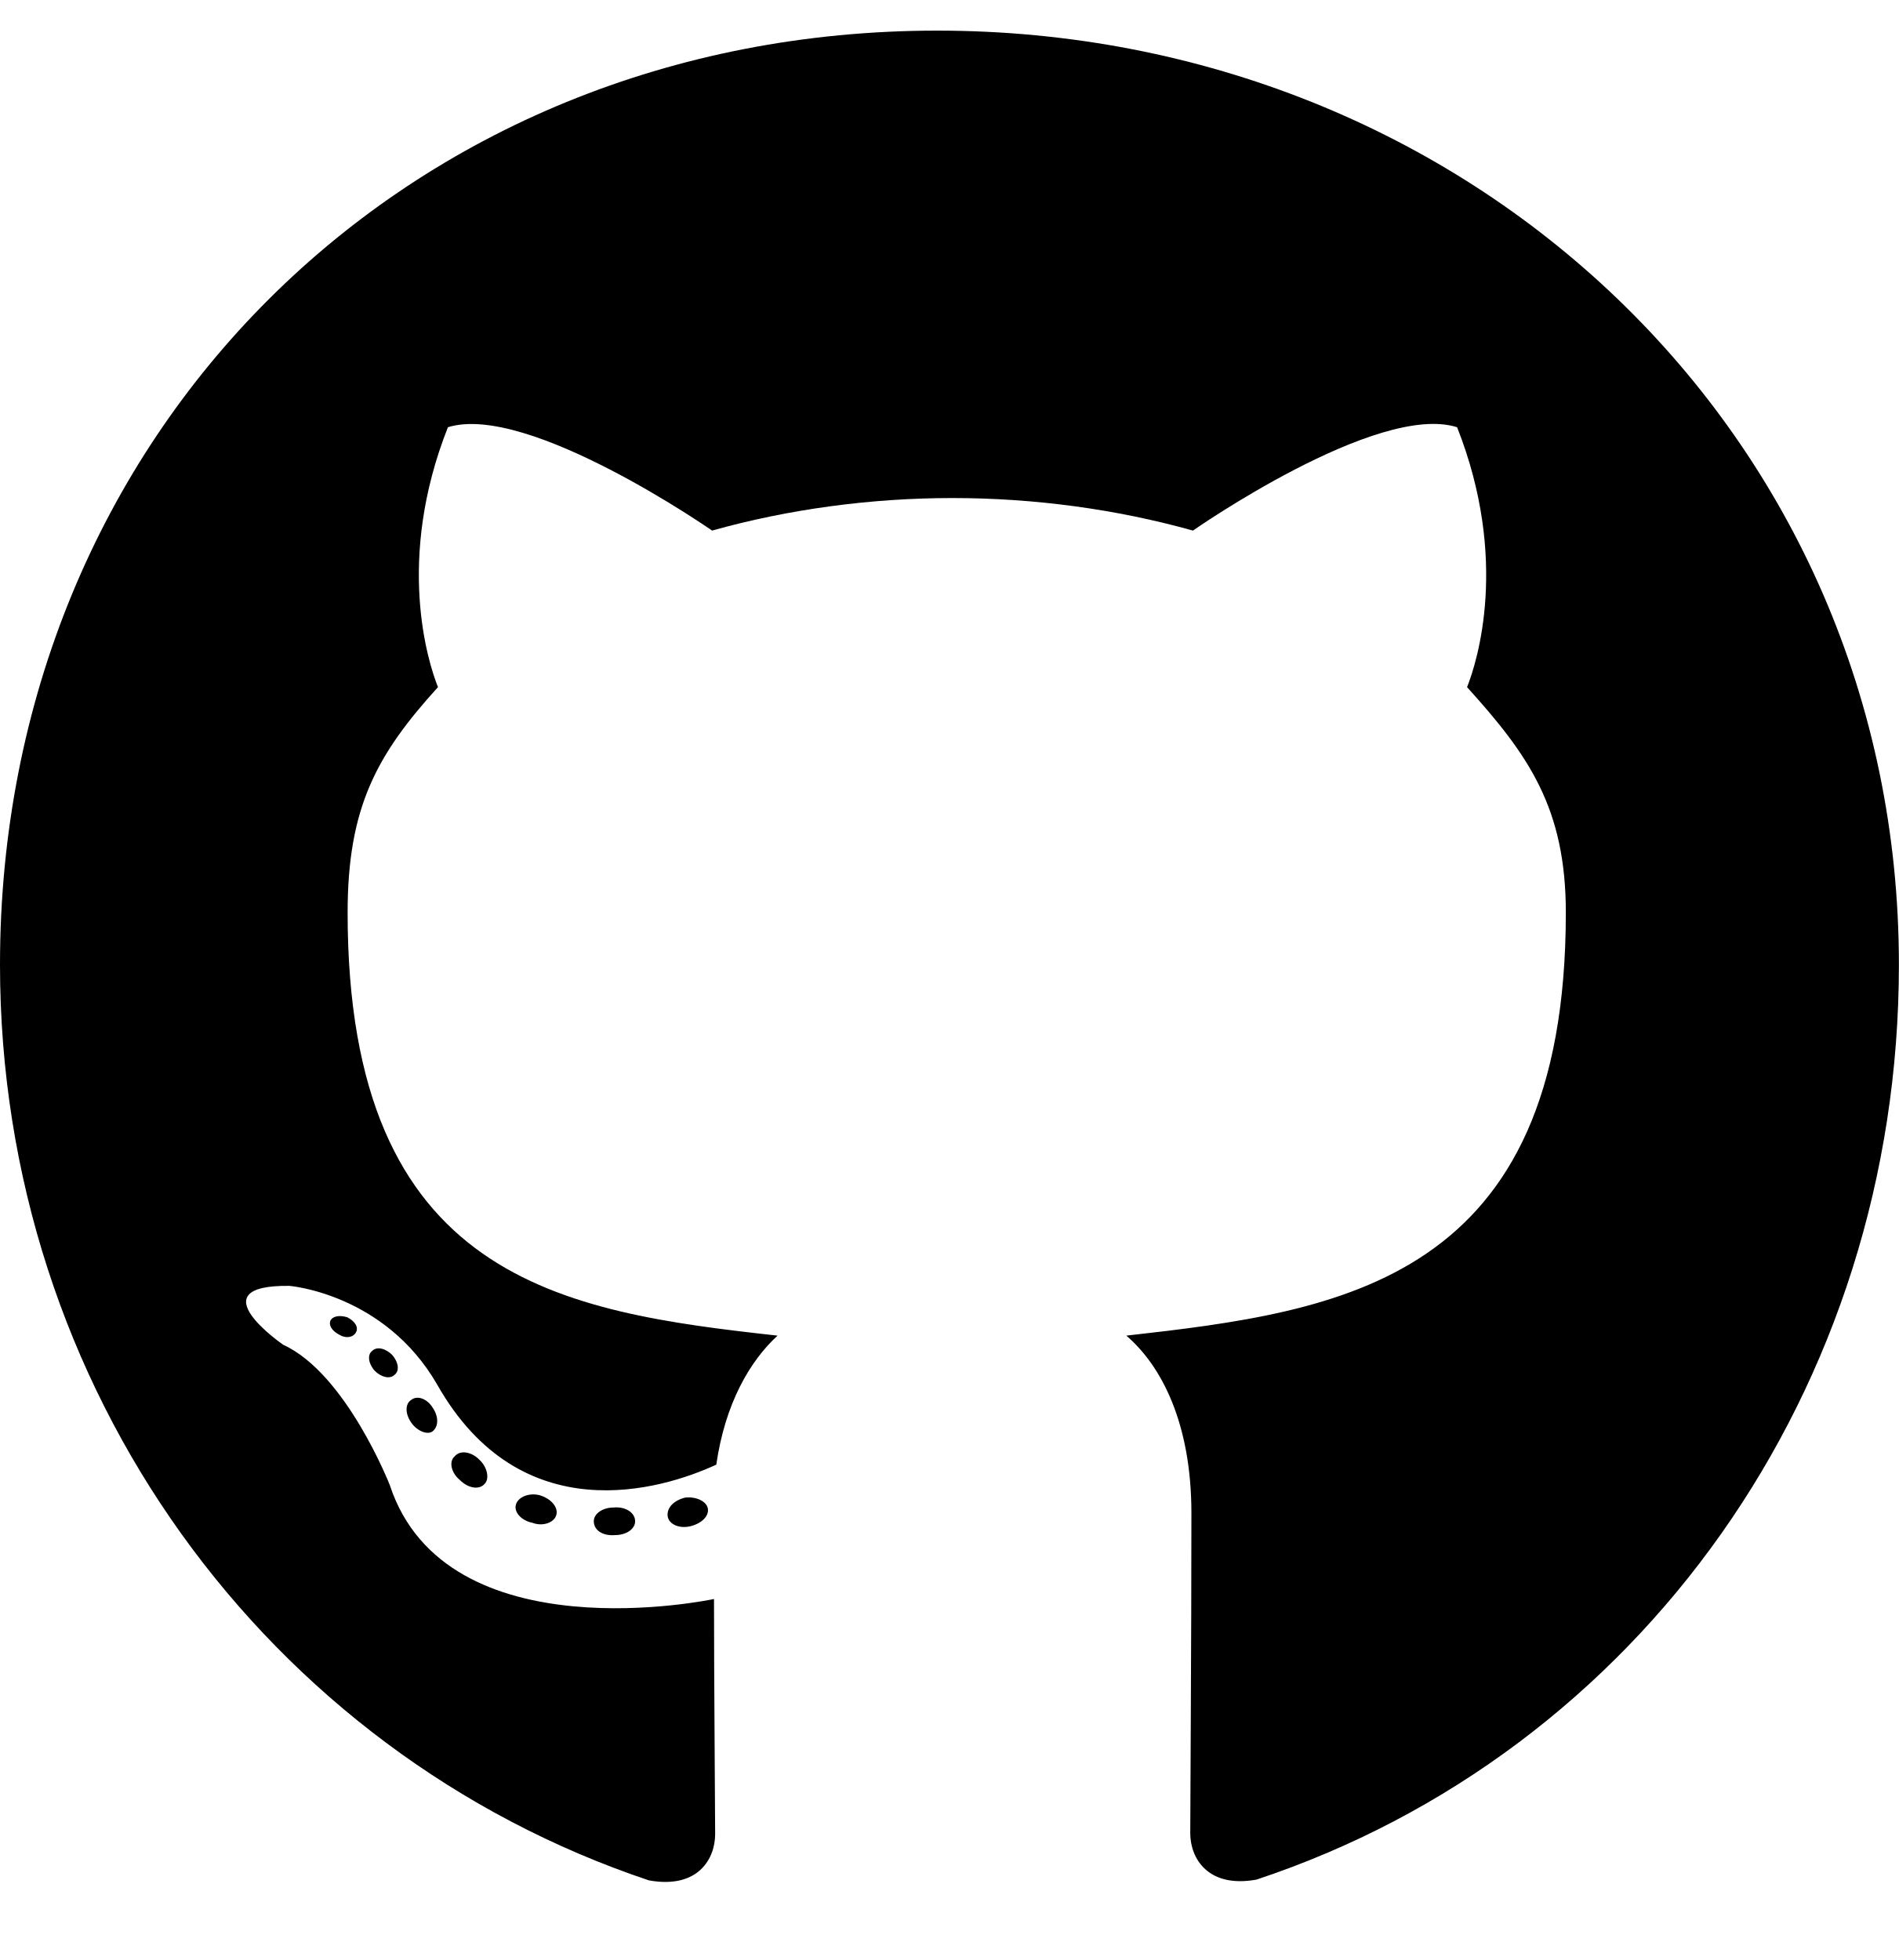
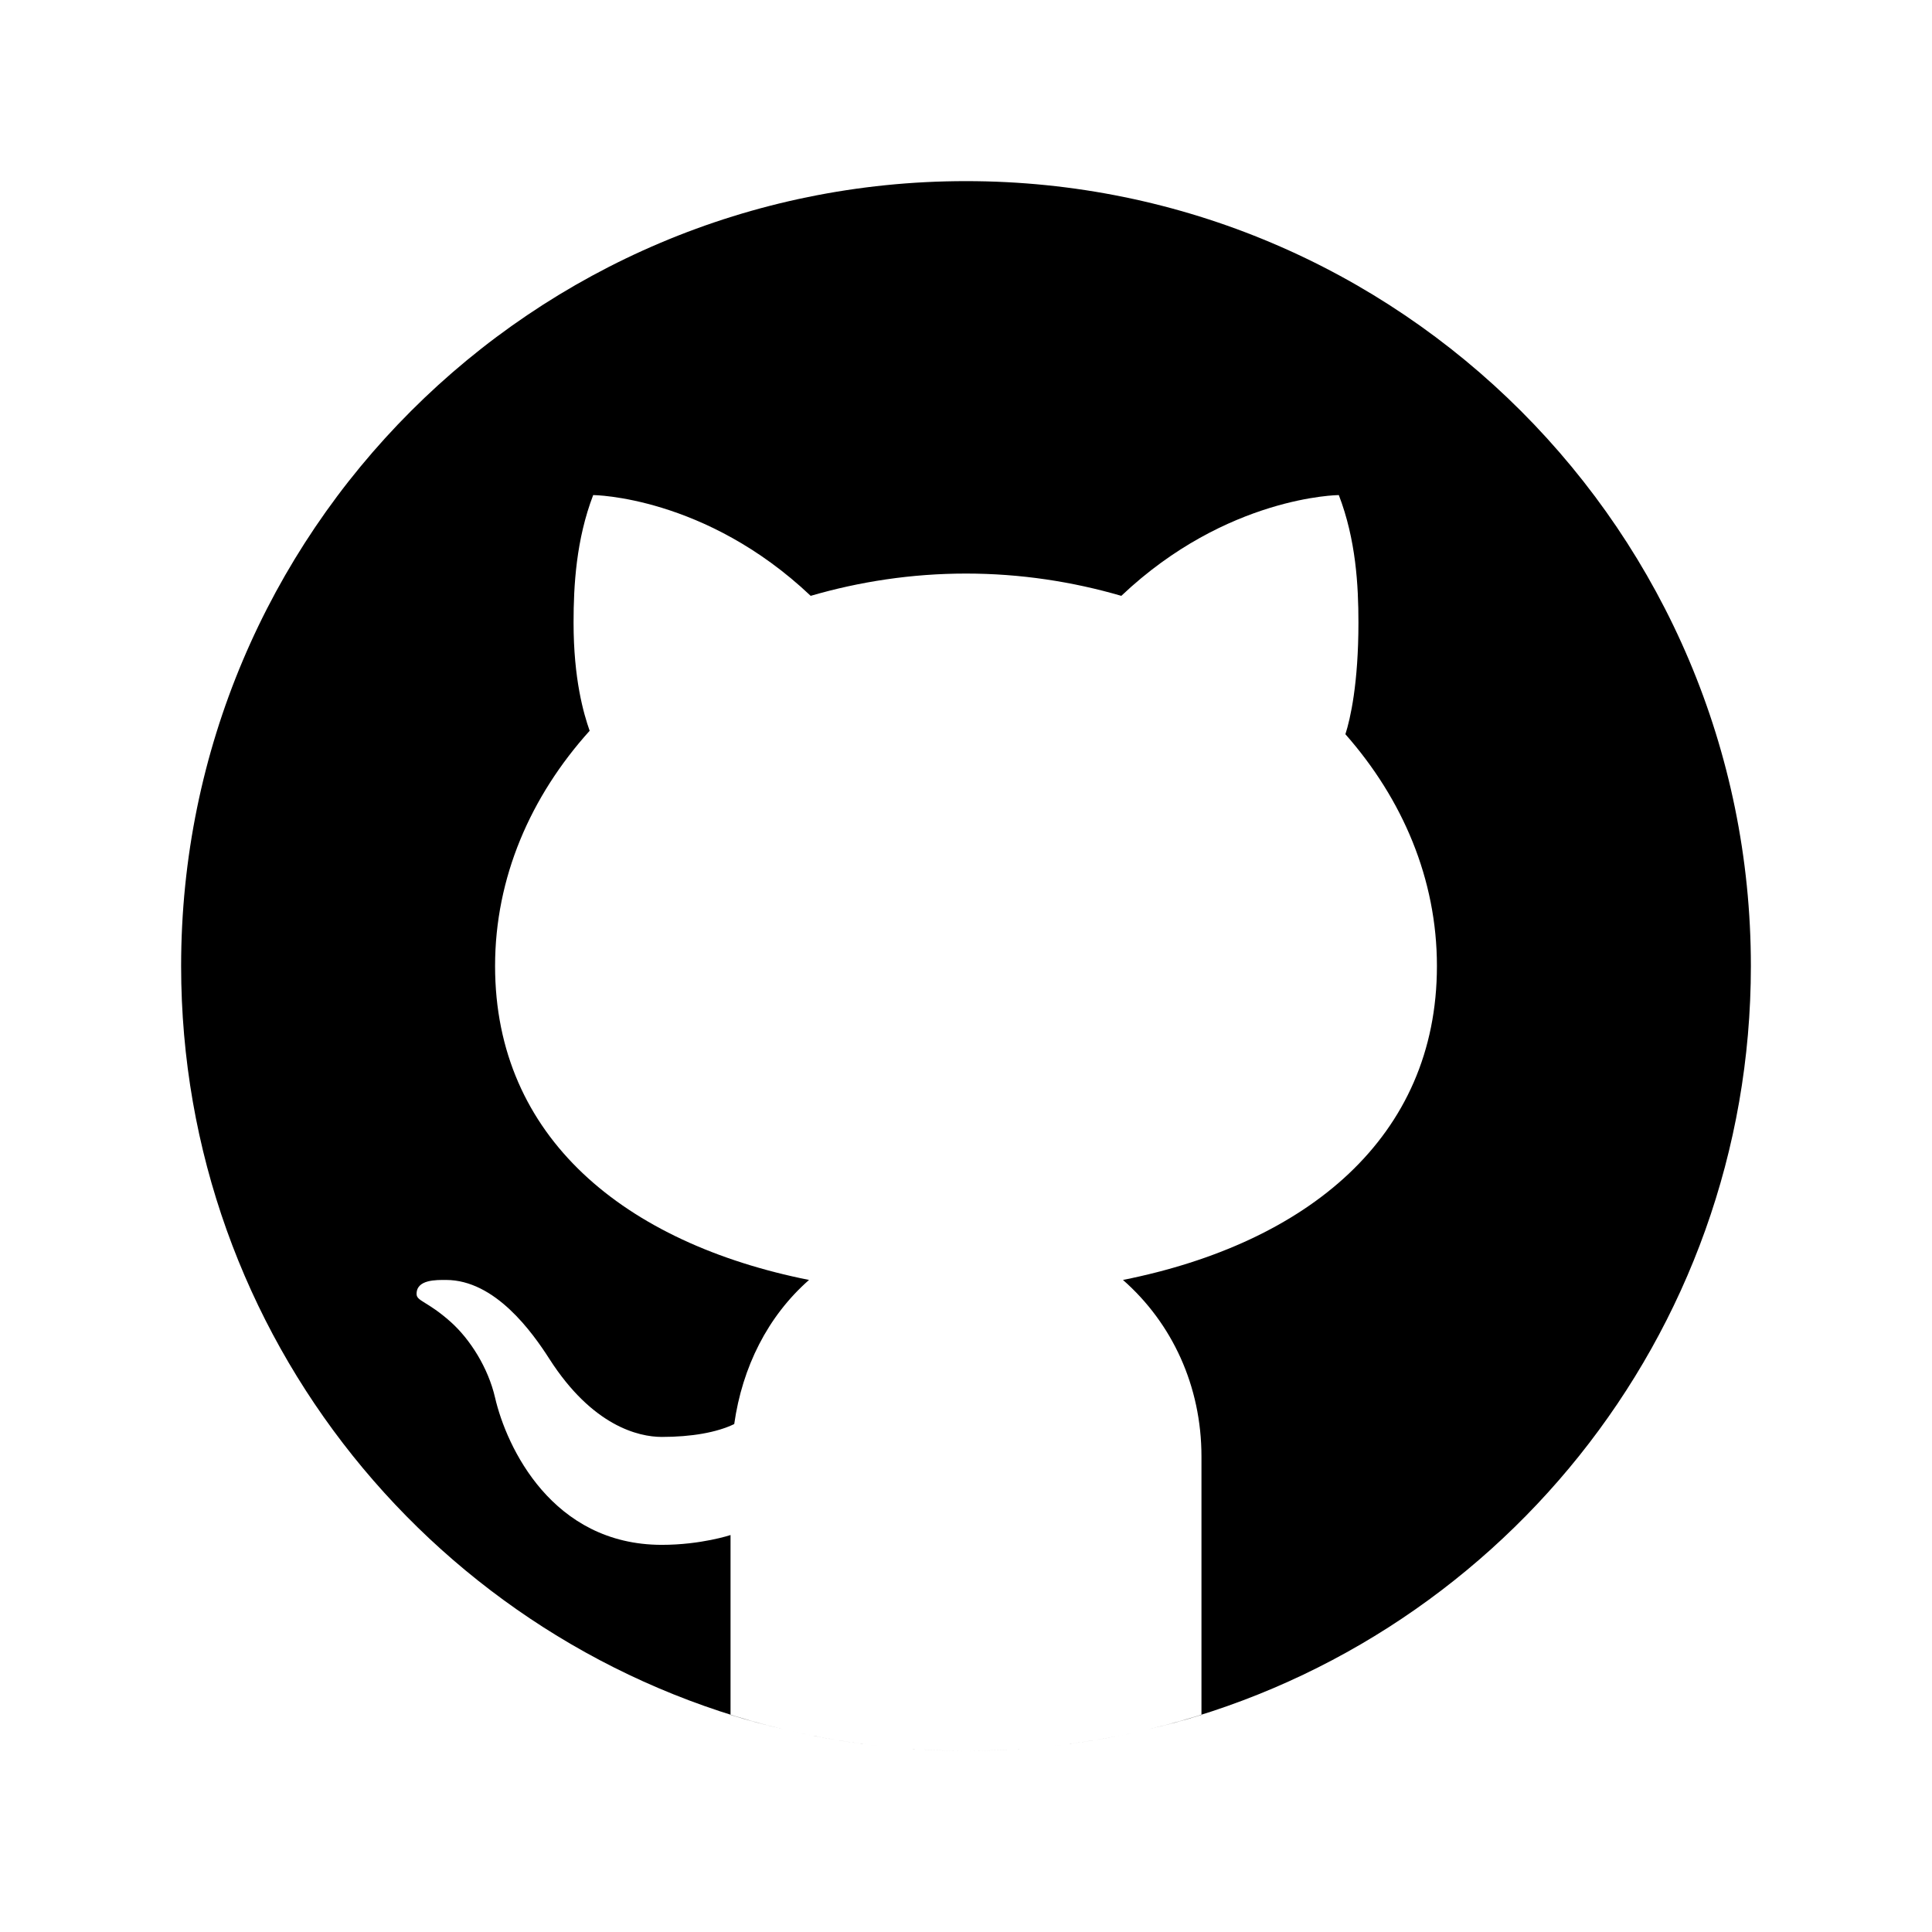
- <svg xmlns="http://www.w3.org/2000/svg" viewBox="0 0 496 512">
-   <path d="M165.9 397.4c0 2-2.3 3.6-5.2 3.6-3.3.3-5.6-1.3-5.6-3.6 0-2 2.3-3.6 5.2-3.6 3-.3 5.6 1.3 5.6 3.6zm-31.1-4.5c-.7 2 1.3 4.3 4.3 4.9 2.6 1 5.6 0 6.2-2s-1.3-4.3-4.3-5.2c-2.6-.7-5.5.3-6.2 2.3zm44.2-1.7c-2.9.7-4.9 2.6-4.6 4.9.3 2 2.9 3.3 5.9 2.6 2.9-.7 4.9-2.6 4.6-4.6-.3-1.9-3-3.2-5.9-2.9zM244.8 8C106.1 8 0 113.3 0 252c0 110.9 69.8 205.8 169.5 239.2 12.8 2.3 17.3-5.6 17.3-12.1 0-6.2-.3-40.4-.3-61.4 0 0-70 15-84.7-29.8 0 0-11.4-29.1-27.8-36.6 0 0-22.9-15.7 1.6-15.4 0 0 24.9 2 38.6 25.8 21.9 38.6 58.6 27.5 72.9 20.9 2.3-16 8.8-27.1 16-33.7-55.9-6.2-112.3-14.3-112.3-110.5 0-27.5 7.6-41.3 23.6-58.9-2.6-6.5-11.1-33.3 2.6-67.9 20.9-6.5 69 27 69 27 20-5.6 41.5-8.5 62.8-8.5s42.8 2.9 62.8 8.5c0 0 48.1-33.6 69-27 13.7 34.7 5.2 61.4 2.6 67.9 16 17.7 25.8 31.5 25.8 58.9 0 96.5-58.9 104.2-114.8 110.5 9.2 7.9 17 22.9 17 46.4 0 33.7-.3 75.4-.3 83.6 0 6.5 4.6 14.4 17.3 12.1C428.2 457.8 496 362.9 496 252 496 113.3 383.5 8 244.8 8zM97.2 352.9c-1.3 1-1 3.3.7 5.2 1.6 1.6 3.9 2.3 5.2 1 1.3-1 1-3.3-.7-5.2-1.6-1.6-3.9-2.3-5.2-1zm-10.8-8.1c-.7 1.3.3 2.9 2.3 3.9 1.6 1 3.6.7 4.3-.7.7-1.3-.3-2.9-2.3-3.9-2-.6-3.6-.3-4.3.7zm32.4 35.6c-1.6 1.3-1 4.3 1.3 6.2 2.3 2.3 5.2 2.6 6.5 1 1.3-1.3.7-4.3-1.3-6.2-2.2-2.3-5.2-2.6-6.5-1zm-11.4-14.7c-1.6 1-1.6 3.6 0 5.9 1.6 2.3 4.3 3.3 5.6 2.3 1.6-1.3 1.6-3.9 0-6.2-1.4-2.3-4-3.3-5.6-2z" />
+ <svg xmlns="http://www.w3.org/2000/svg" viewBox="0 0 64 64" width="64px" height="64px">
+   <path d="M32 6C17.641 6 6 17.641 6 32c0 12.277 8.512 22.56 19.955 25.286-.592-.141-1.179-.299-1.755-.479V50.85c0 0-.975.325-2.275.325-3.637 0-5.148-3.245-5.525-4.875-.229-.993-.827-1.934-1.469-2.509-.767-.684-1.126-.686-1.131-.92-.01-.491.658-.471.975-.471 1.625 0 2.857 1.729 3.429 2.623 1.417 2.207 2.938 2.577 3.721 2.577.975 0 1.817-.146 2.397-.426.268-1.888 1.108-3.57 2.478-4.774-6.097-1.219-10.4-4.716-10.4-10.4 0-2.928 1.175-5.619 3.133-7.792C19.333 23.641 19 22.494 19 20.625c0-1.235.086-2.751.65-4.225 0 0 3.708.026 7.205 3.338C28.469 19.268 30.196 19 32 19s3.531.268 5.145.738c3.497-3.312 7.205-3.338 7.205-3.338.567 1.474.65 2.99.65 4.225 0 2.015-.268 3.19-.432 3.697C46.466 26.475 47.6 29.124 47.6 32c0 5.684-4.303 9.181-10.4 10.4 1.628 1.43 2.6 3.513 2.6 5.85v8.557c-.576.181-1.162.338-1.755.479C49.488 54.56 58 44.277 58 32 58 17.641 46.359 6 32 6zM33.813 57.93C33.214 57.972 32.61 58 32 58 32.61 58 33.213 57.971 33.813 57.93zM37.786 57.346c-1.164.265-2.357.451-3.575.554C35.429 57.797 36.622 57.61 37.786 57.346zM32 58c-.61 0-1.214-.028-1.813-.07C30.787 57.971 31.39 58 32 58zM29.788 57.9c-1.217-.103-2.411-.289-3.574-.554C27.378 57.61 28.571 57.797 29.788 57.9z" />
</svg>
